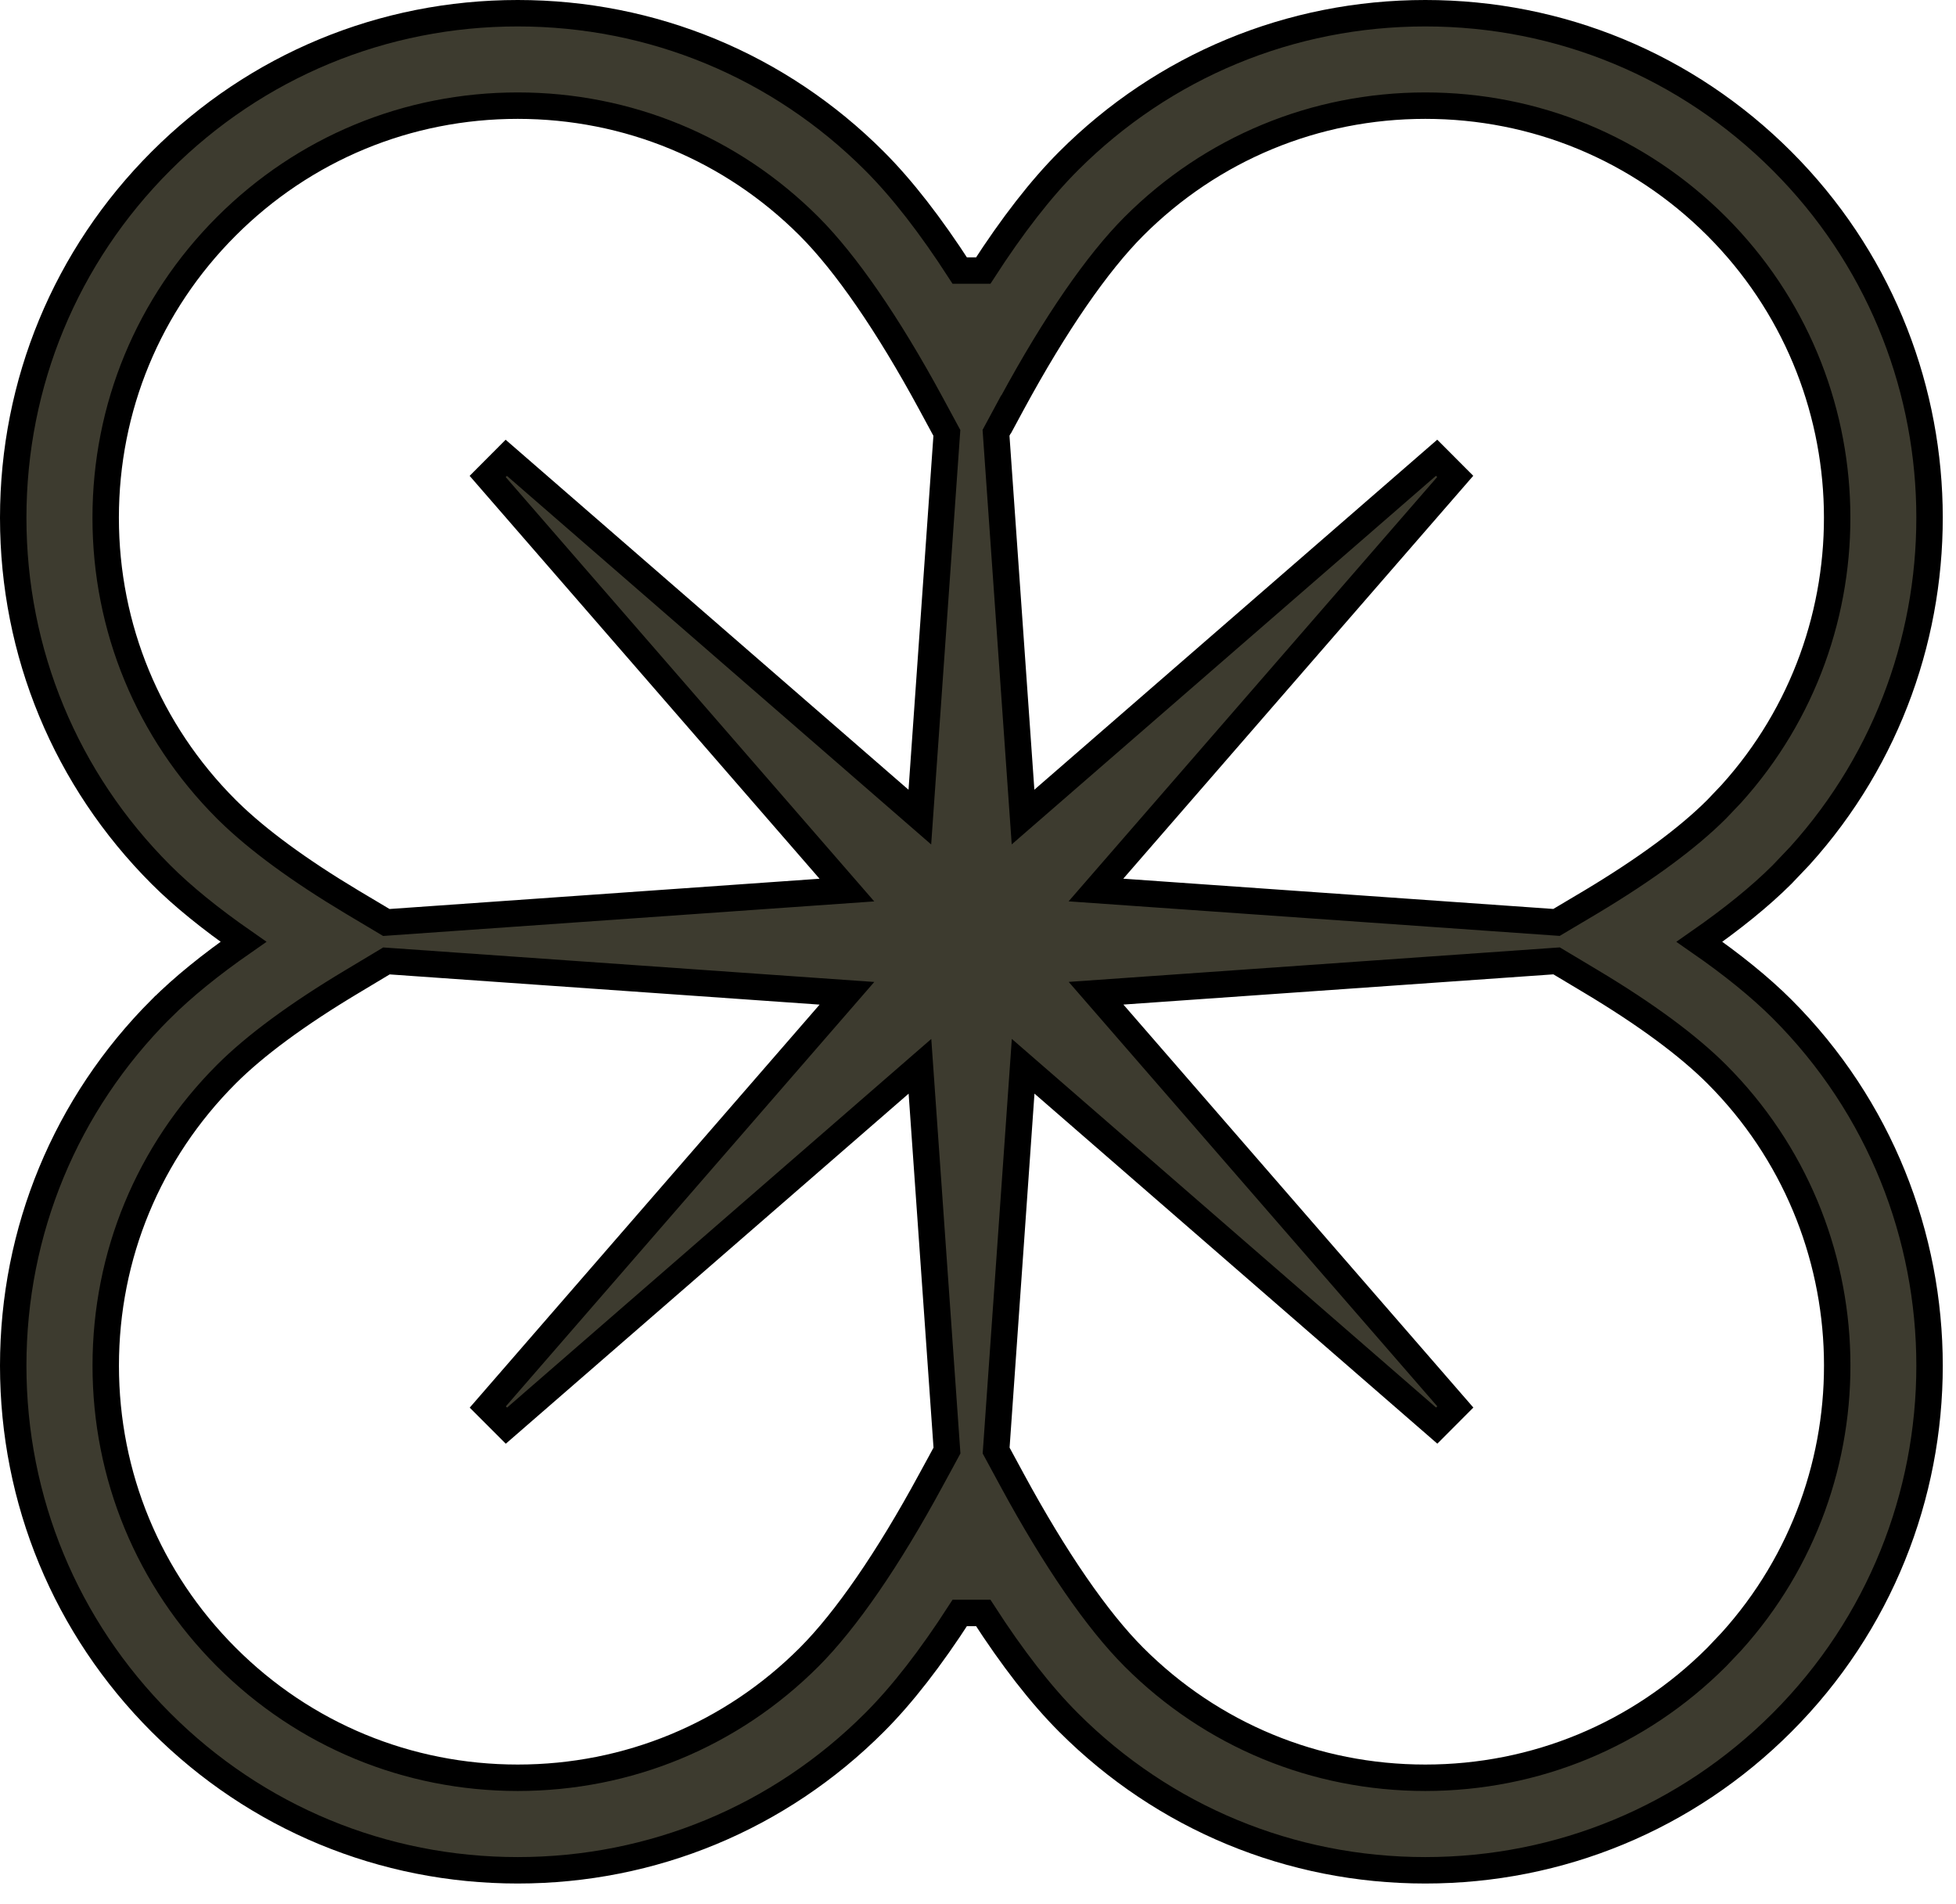
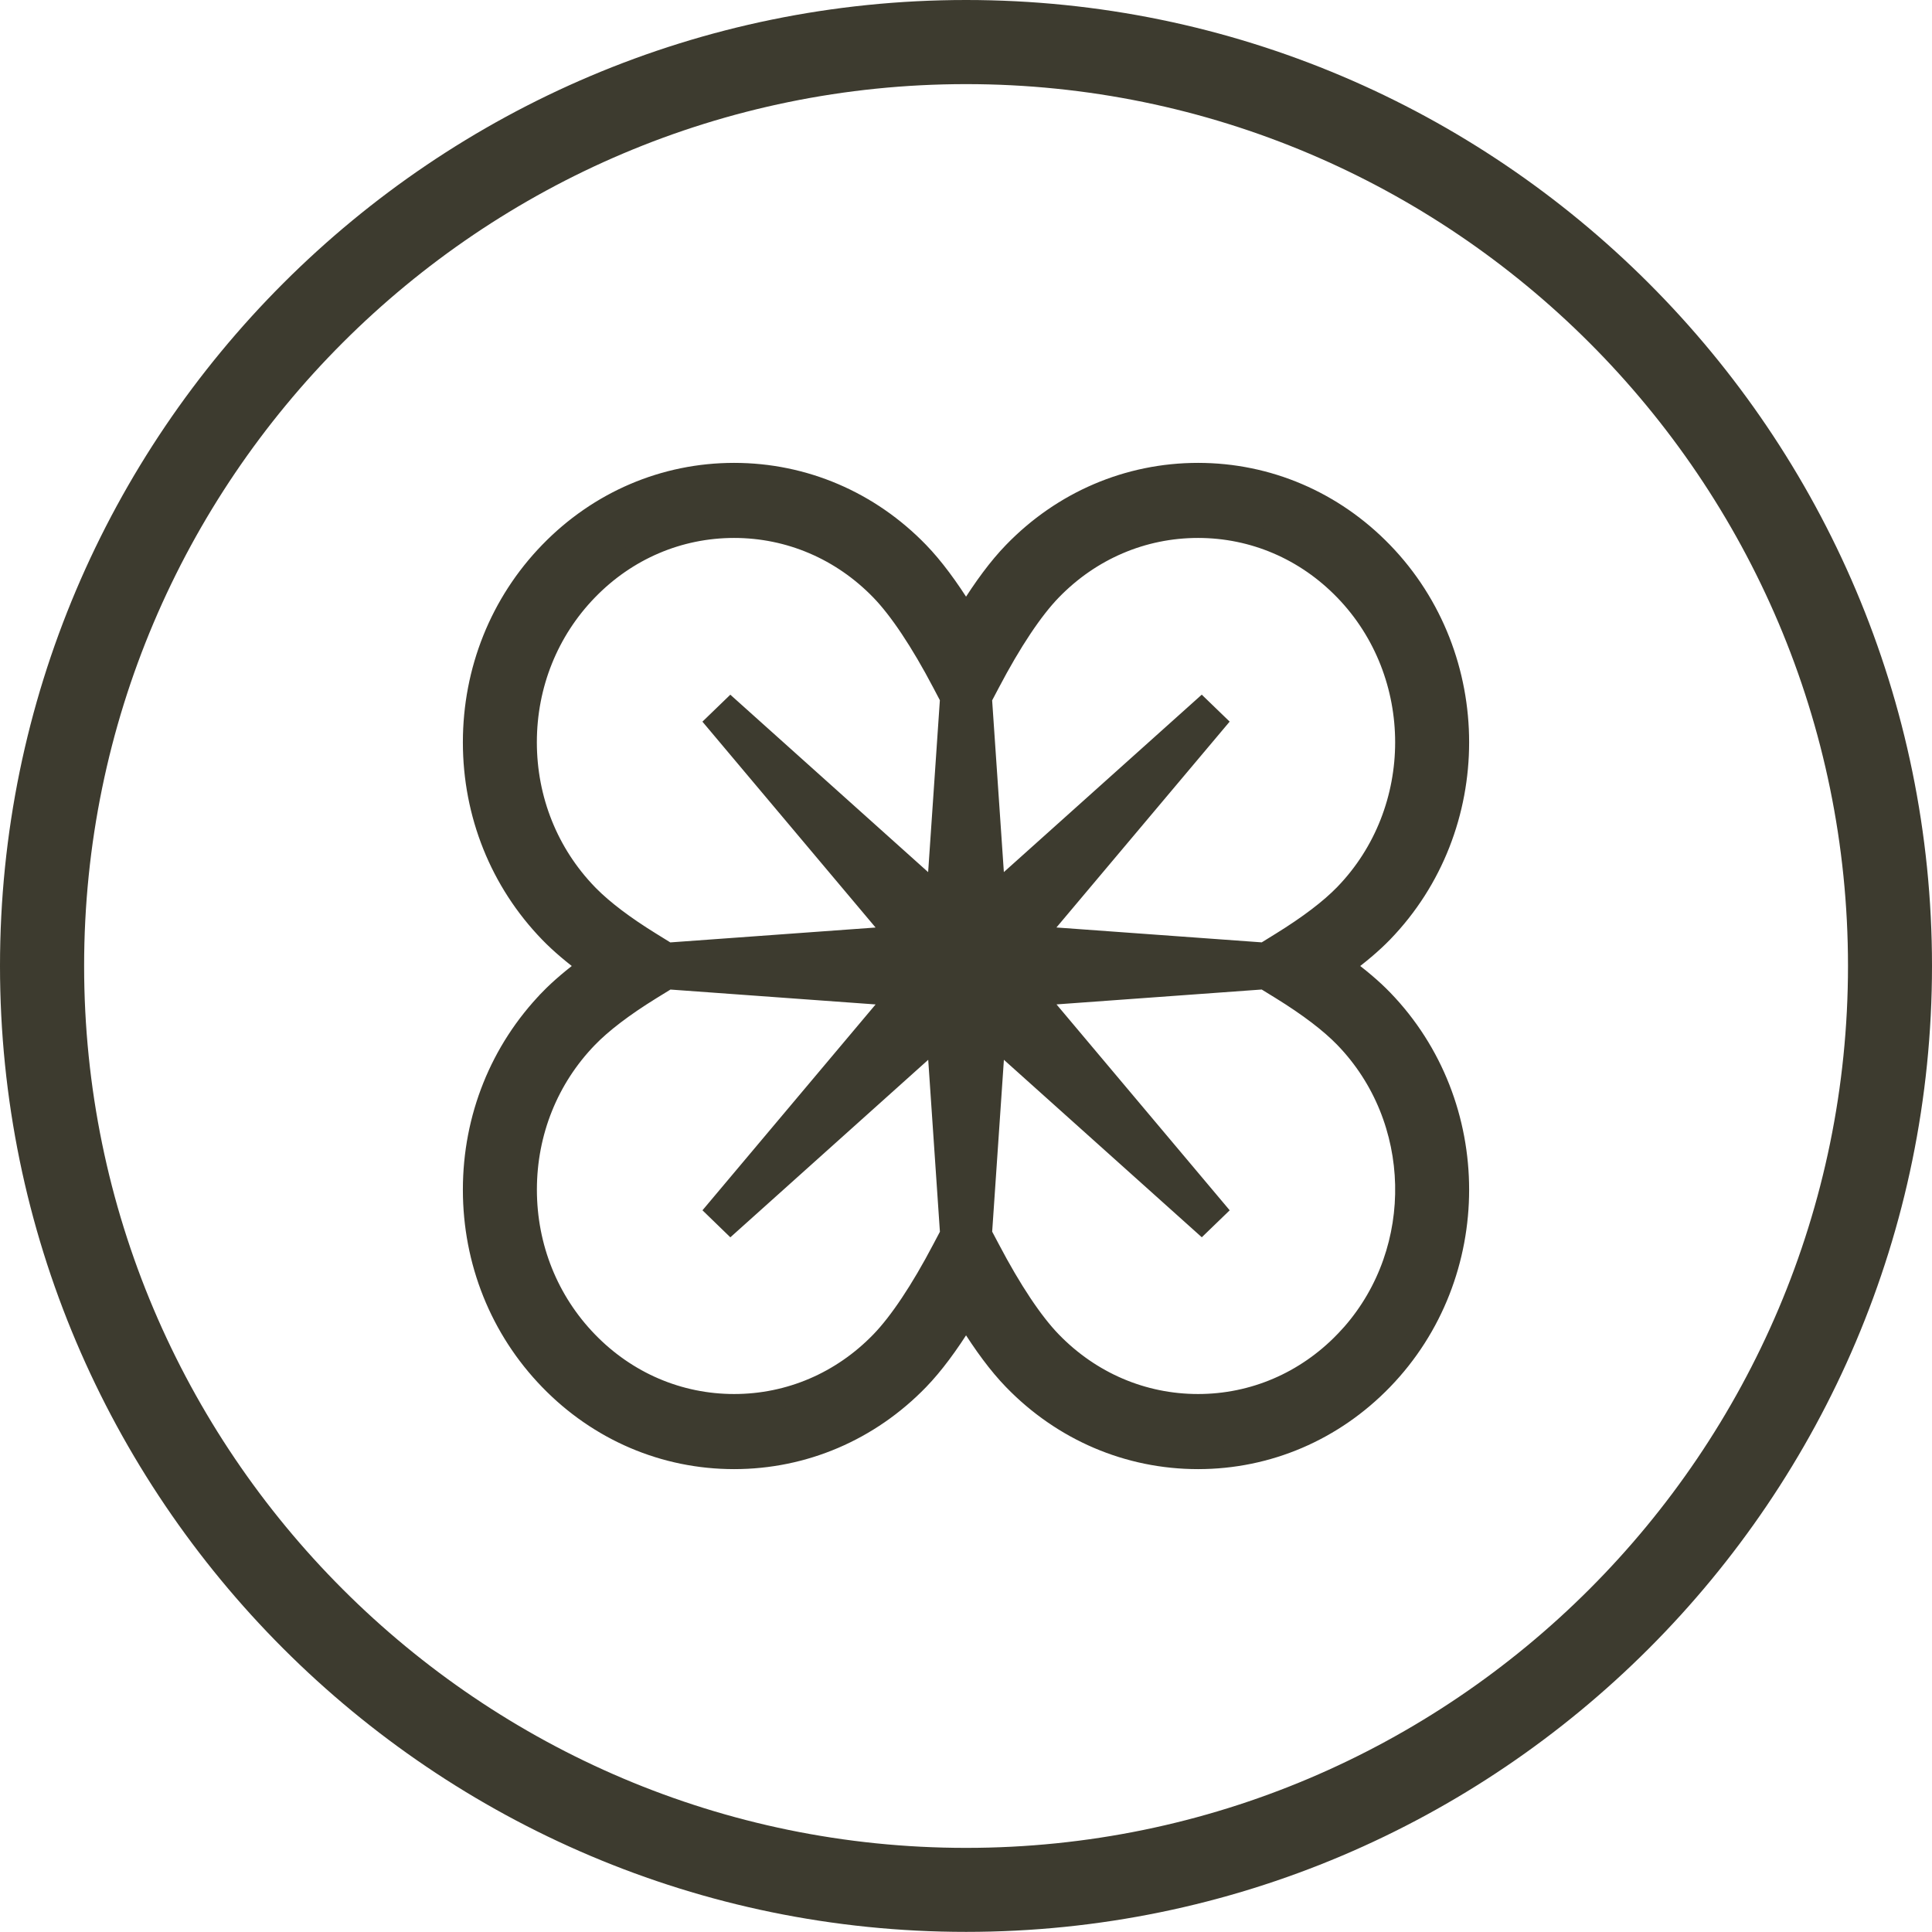
- <svg xmlns="http://www.w3.org/2000/svg" width="37" height="36" viewBox="0 0 37 36" fill="none">
-   <path d="M26.961 0.25C29.51 0.25 31.907 1.243 33.709 3.045C37.314 6.649 37.426 12.443 34.047 16.185L33.709 16.54C33.293 16.955 32.768 17.378 32.147 17.811C32.768 18.242 33.293 18.666 33.709 19.081C37.43 22.801 37.43 28.855 33.709 32.576C31.907 34.378 29.51 35.371 26.961 35.371C24.412 35.371 22.015 34.378 20.213 32.576C19.687 32.05 19.148 31.355 18.599 30.504H18.155C17.606 31.355 17.067 32.051 16.541 32.576C14.739 34.378 12.342 35.371 9.793 35.371C7.244 35.371 4.847 34.378 3.045 32.576C1.243 30.774 0.25 28.377 0.25 25.828C0.25 23.279 1.243 20.882 3.045 19.08H3.046C3.462 18.665 3.985 18.242 4.605 17.811C3.985 17.379 3.46 16.956 3.045 16.541C1.243 14.739 0.25 12.341 0.25 9.793C0.25 7.245 1.243 4.847 3.045 3.045C4.847 1.243 7.245 0.25 9.793 0.25C12.341 0.25 14.739 1.243 16.541 3.045C17.067 3.571 17.606 4.267 18.155 5.117H18.599C19.148 4.267 19.687 3.571 20.213 3.045C22.015 1.243 24.412 0.25 26.961 0.25ZM6.665 18.56C5.621 19.184 4.822 19.775 4.282 20.315C2.81 21.788 2 23.744 2 25.827C2 27.91 2.81 29.867 4.282 31.339C5.754 32.811 7.712 33.621 9.794 33.621C11.876 33.621 13.834 32.812 15.306 31.339C15.997 30.647 16.796 29.494 17.609 27.992L17.77 27.697L17.913 27.433L17.402 20.166L9.58 26.962L9.227 26.609L16.021 18.785L7.31 18.173L6.665 18.56ZM20.733 18.784L27.529 26.608L27.177 26.961L19.354 20.165L18.843 27.433L19.146 27.992C19.96 29.494 20.758 30.647 21.449 31.339C22.921 32.811 24.878 33.621 26.961 33.621C29.044 33.621 31 32.811 32.473 31.339L32.474 31.338L32.75 31.047C35.51 27.992 35.418 23.259 32.474 20.314C31.933 19.774 31.136 19.183 30.092 18.559L29.445 18.172L20.733 18.784ZM9.793 1.998C7.71 1.998 5.753 2.808 4.281 4.28C2.809 5.752 1.999 7.709 1.999 9.792C1.999 11.875 2.809 13.832 4.281 15.304L4.335 15.357C4.874 15.883 5.653 16.457 6.662 17.061L7.308 17.446L16.02 16.833L9.225 9.011L9.577 8.658L17.4 15.453L17.911 8.187L17.608 7.627C16.795 6.126 15.997 4.973 15.305 4.28C13.832 2.808 11.876 1.998 9.793 1.998ZM26.961 1.998C24.878 1.998 22.921 2.808 21.449 4.28C20.758 4.972 19.96 6.125 19.146 7.627L19.031 7.84L19.028 7.838L18.841 8.185L19.352 15.452L27.175 8.657L27.527 9.01L20.731 16.832L29.443 17.445L30.091 17.06C31.135 16.435 31.933 15.844 32.473 15.304L32.749 15.014C35.509 11.959 35.417 7.225 32.473 4.28C31 2.808 29.044 1.998 26.961 1.998Z" fill="#3D3B2F" stroke="black" stroke-width="0.5" />
+ <svg xmlns="http://www.w3.org/2000/svg" width="48" height="48" viewBox="0 0 48 48" fill="none">
+   <path d="M24.002 2.09C11.92 2.09 2.09 11.916 2.09 23.998C2.09 36.08 11.92 45.91 24.002 45.91C36.08 45.91 45.913 36.08 45.913 23.998C45.913 11.916 36.08 2.09 24.002 2.09ZM24.002 47.997C10.77 47.997 0 37.23 0 23.998C0 10.764 10.77 0 24.002 0C37.233 0 48 10.764 48 23.998C48 37.23 37.233 47.997 24.002 47.997Z" fill="#3D3B2F" />
+   <path d="M29.765 11.75C31.5 11.75 33.131 12.449 34.355 13.713C36.882 16.321 36.882 20.562 34.355 23.171C34.091 23.443 33.763 23.719 33.38 24C33.763 24.281 34.092 24.557 34.355 24.829C36.882 27.437 36.882 31.678 34.355 34.287C33.131 35.551 31.5 36.25 29.765 36.25C28.029 36.25 26.397 35.551 25.173 34.287C24.808 33.911 24.438 33.411 24.061 32.804H23.942C23.564 33.411 23.194 33.911 22.83 34.287C21.606 35.551 19.974 36.25 18.238 36.25C16.503 36.25 14.872 35.551 13.648 34.287C12.423 33.023 11.75 31.343 11.75 29.558C11.75 27.773 12.424 26.093 13.648 24.829L13.648 24.828C13.912 24.556 14.238 24.28 14.62 24C14.238 23.72 13.911 23.443 13.648 23.171C12.424 21.907 11.75 20.226 11.75 18.442C11.75 16.658 12.423 14.977 13.648 13.713C14.872 12.449 16.503 11.75 18.238 11.75C19.973 11.75 21.606 12.448 22.83 13.713C23.194 14.089 23.564 14.589 23.942 15.196H24.061C24.438 14.589 24.808 14.089 25.173 13.713C26.397 12.448 28.029 11.75 29.765 11.75ZM16.184 24.583C15.486 25.014 14.957 25.42 14.601 25.788C13.627 26.794 13.089 28.131 13.089 29.557C13.089 30.983 13.627 32.321 14.601 33.326C15.574 34.331 16.866 34.884 18.239 34.884C19.613 34.884 20.905 34.332 21.879 33.326C22.335 32.855 22.867 32.063 23.412 31.024L23.573 30.719L23.606 30.655L23.276 25.802L18.152 30.399L17.794 30.052L22.261 24.741L16.595 24.33L16.184 24.583ZM25.742 24.74L30.21 30.052L29.852 30.398L24.727 25.802L24.396 30.654L24.592 31.024C25.137 32.063 25.668 32.855 26.125 33.326C27.099 34.331 28.391 34.884 29.765 34.884C31.138 34.884 32.43 34.331 33.403 33.326H33.404L33.587 33.127C35.414 31.038 35.353 27.8 33.404 25.787C33.048 25.419 32.518 25.013 31.82 24.582L31.409 24.329L25.742 24.74ZM18.238 13.115C16.865 13.115 15.573 13.667 14.6 14.672C13.626 15.677 13.088 17.015 13.088 18.441C13.088 19.867 13.626 21.205 14.6 22.211L14.639 22.251C14.994 22.608 15.509 23.001 16.182 23.416L16.591 23.669L22.26 23.258L17.793 17.947L18.151 17.601L23.274 22.196L23.605 17.343L23.411 16.974C22.866 15.936 22.335 15.144 21.878 14.672C20.904 13.667 19.612 13.115 18.238 13.115ZM29.765 13.115C28.391 13.115 27.099 13.667 26.125 14.672C25.668 15.143 25.137 15.935 24.592 16.974L24.476 17.194L24.474 17.193L24.395 17.343L24.726 22.195L29.851 17.6L30.209 17.946L25.74 23.257L31.41 23.668L31.819 23.415C32.517 22.984 33.047 22.579 33.403 22.211C35.415 20.134 35.415 16.75 33.403 14.672C32.43 13.667 31.138 13.115 29.765 13.115Z" fill="#3D3B2F" stroke="#3D3B2F" stroke-width="0.5" />
</svg>
